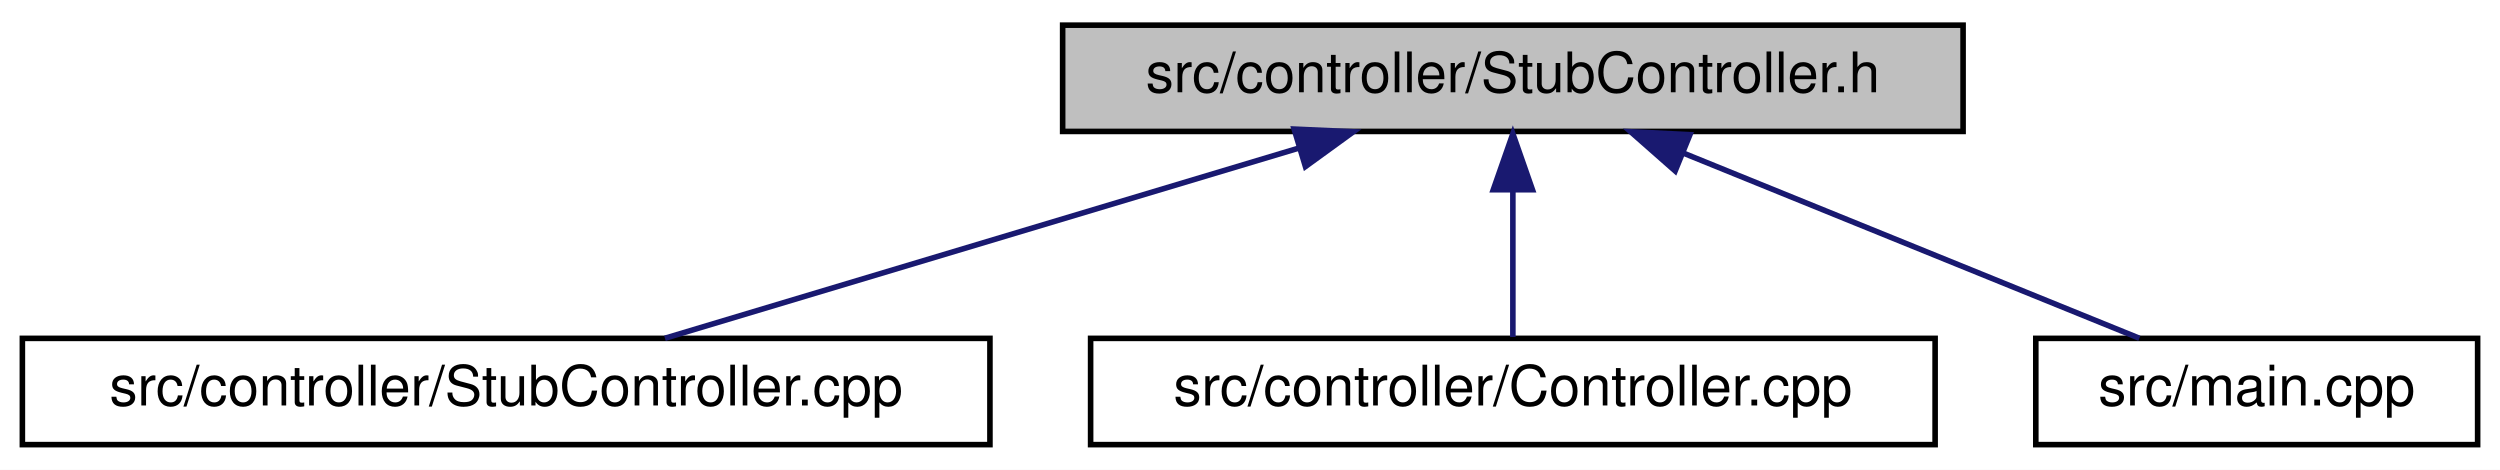
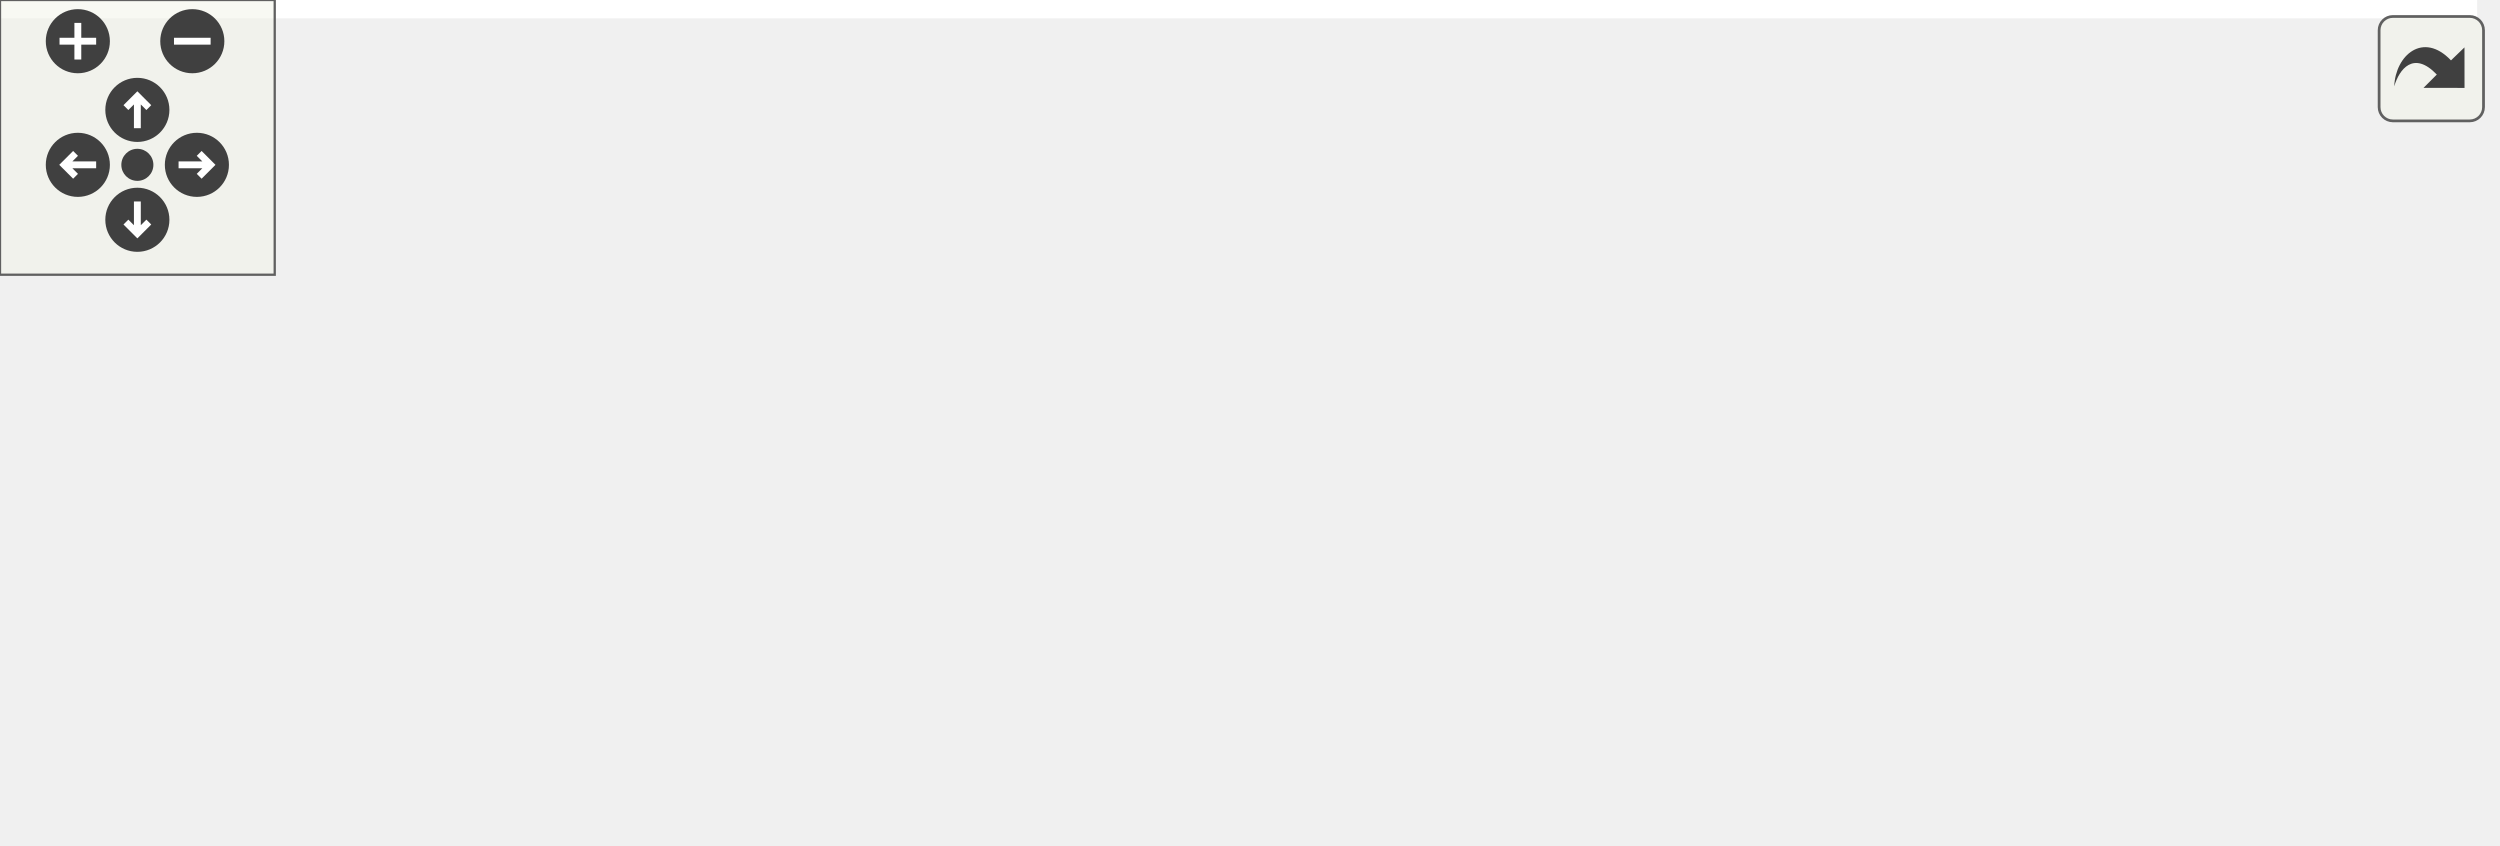
- <svg xmlns="http://www.w3.org/2000/svg" xmlns:xlink="http://www.w3.org/1999/xlink" width="447pt" height="84pt" viewBox="0.00 0.00 447.00 84.00">
-   <g id="graph0" class="graph" transform="scale(1 1) rotate(0) translate(4 80)">
-     <polygon fill="white" stroke="transparent" points="-4,4 -4,-80 443,-80 443,4 -4,4" />
-     <g id="node1" class="node">
-       <g id="a_node1">
-         <a xlink:title="In this file, the header of the StubController class is defined.">
-           <polygon fill="#bfbfbf" stroke="black" points="186,-56.5 186,-75.5 347,-75.5 347,-56.5 186,-56.5" />
-           <text text-anchor="middle" x="266.5" y="-63.5" font-family="Helvetica,sans-Serif" font-size="10.00">src/controller/StubController.h</text>
-         </a>
+ <svg xmlns="http://www.w3.org/2000/svg" xmlns:xlink="http://www.w3.org/1999/xlink" id="main" version="1.1" xml:space="preserve">
+   <style type="text/css">
+ .edge:hover path { stroke: red; }
+ .edge:hover polygon { stroke: red; fill: red; }
+ </style>
+   <defs>
+     <circle id="rim" cx="0" cy="0" r="7" />
+     <circle id="rim2" cx="0" cy="0" r="3.5" />
+     <g id="zoomPlus">
+       <use xlink:href="#rim" fill="#404040">
+         <set attributeName="fill" to="#808080" begin="zoomplus.mouseover" end="zoomplus.mouseout" />
+       </use>
+       <path d="M-4,0h8M0,-4v8" fill="none" stroke="white" stroke-width="1.5" pointer-events="none" />
+     </g>
+     <g id="zoomMin">
+       <use xlink:href="#rim" fill="#404040">
+         <set attributeName="fill" to="#808080" begin="zoomminus.mouseover" end="zoomminus.mouseout" />
+       </use>
+       <path d="M-4,0h8" fill="none" stroke="white" stroke-width="1.5" pointer-events="none" />
+     </g>
+     <g id="dirArrow">
+       <path fill="none" stroke="white" stroke-width="1.5" d="M0,-3.0v7 M-2.5,-0.5L0,-3.0L2.5,-0.5" />
+     </g>
+     <g id="resetDef">
+       <use xlink:href="#rim2" fill="#404040">
+         <set attributeName="fill" to="#808080" begin="reset.mouseover" end="reset.mouseout" />
+       </use>
+     </g>
+   </defs>
+   <svg id="graph" class="graph">
+     <g id="viewport">
+       <polygon fill="white" stroke="transparent" points="-4,4 -4,-124 541,-124 541,4 -4,4" />
+       <g id="node1" class="node">
+         <g id="a_node1">
+           <a xlink:title="In this file, the header of the StubController class is defined.">
+             <polygon fill="#bfbfbf" stroke="black" points="185,-78.5 185,-119.5 352,-119.5 352,-78.5 185,-78.5" />
+             <text text-anchor="start" x="193" y="-107.5" font-family="Helvetica,sans-Serif" font-size="10.00">/home/runner/work/Simopticon</text>
+             <text text-anchor="start" x="193" y="-96.5" font-family="Helvetica,sans-Serif" font-size="10.00">/Simopticon/src/controller</text>
+             <text text-anchor="middle" x="268.5" y="-85.5" font-family="Helvetica,sans-Serif" font-size="10.00">/StubController.h</text>
+           </a>
+         </g>
+       </g>
+       <g id="node2" class="node">
+         <g id="a_node2">
+           <a xlink:href="StubController_8cpp.xhtml" target="_top" xlink:title="In this file, the implementation of the StubController class is defined.">
+             <polygon fill="white" stroke="black" points="0,-0.5 0,-41.5 167,-41.5 167,-0.5 0,-0.5" />
+             <text text-anchor="start" x="8" y="-29.5" font-family="Helvetica,sans-Serif" font-size="10.00">/home/runner/work/Simopticon</text>
+             <text text-anchor="start" x="8" y="-18.5" font-family="Helvetica,sans-Serif" font-size="10.00">/Simopticon/src/controller</text>
+             <text text-anchor="middle" x="83.5" y="-7.5" font-family="Helvetica,sans-Serif" font-size="10.00">/StubController.cpp</text>
+           </a>
+         </g>
+       </g>
+       <g id="edge1" class="edge">
+         <path fill="none" stroke="midnightblue" d="M211.56,-74.61C185.74,-64 155.56,-51.6 130.98,-41.51" />
+         <polygon fill="midnightblue" stroke="midnightblue" points="210.28,-77.87 220.86,-78.43 212.94,-71.39 210.28,-77.87" />
+       </g>
+       <g id="node3" class="node">
+         <g id="a_node3">
+           <a xlink:href="Controller_8cpp.xhtml" target="_top" xlink:title="In this file, the implementation of the Controller class is defined.">
+             <polygon fill="white" stroke="black" points="185,-0.5 185,-41.5 352,-41.5 352,-0.5 185,-0.5" />
+             <text text-anchor="start" x="193" y="-29.5" font-family="Helvetica,sans-Serif" font-size="10.00">/home/runner/work/Simopticon</text>
+             <text text-anchor="start" x="193" y="-18.5" font-family="Helvetica,sans-Serif" font-size="10.00">/Simopticon/src/controller</text>
+             <text text-anchor="middle" x="268.5" y="-7.5" font-family="Helvetica,sans-Serif" font-size="10.00">/Controller.cpp</text>
+           </a>
+         </g>
+       </g>
+       <g id="edge2" class="edge">
+         <path fill="none" stroke="midnightblue" d="M268.5,-68.3C268.5,-59.3 268.5,-49.65 268.5,-41.51" />
+         <polygon fill="midnightblue" stroke="midnightblue" points="265,-68.43 268.5,-78.43 272,-68.43 265,-68.43" />
+       </g>
+       <g id="node4" class="node">
+         <g id="a_node4">
+           <a xlink:href="main_8cpp.xhtml" target="_top" xlink:title="In this file, the main function running the Simopticon framework is defined.">
+             <polygon fill="white" stroke="black" points="370,-6 370,-36 537,-36 537,-6 370,-6" />
+             <text text-anchor="start" x="378" y="-24" font-family="Helvetica,sans-Serif" font-size="10.00">/home/runner/work/Simopticon</text>
+             <text text-anchor="middle" x="453.5" y="-13" font-family="Helvetica,sans-Serif" font-size="10.00">/Simopticon/src/main.cpp</text>
+           </a>
+         </g>
+       </g>
+       <g id="edge3" class="edge">
+         <path fill="none" stroke="midnightblue" d="M325.44,-74.61C356.09,-62.02 392.89,-46.9 419.16,-36.11" />
+         <polygon fill="midnightblue" stroke="midnightblue" points="324.06,-71.39 316.14,-78.43 326.72,-77.87 324.06,-71.39" />
      </g>
    </g>
-     <g id="node2" class="node">
-       <g id="a_node2">
-         <a xlink:href="StubController_8cpp.xhtml" target="_top" xlink:title="In this file, the implementation of the StubController class is defined.">
-           <polygon fill="white" stroke="black" points="0,-0.5 0,-19.5 173,-19.5 173,-0.5 0,-0.5" />
-           <text text-anchor="middle" x="86.5" y="-7.5" font-family="Helvetica,sans-Serif" font-size="10.00">src/controller/StubController.cpp</text>
-         </a>
-       </g>
+   </svg>
+   <g id="navigator" transform="translate(0 0)" fill="#404254">
+     <rect fill="#f2f5e9" fill-opacity="0.5" stroke="#606060" stroke-width=".5" x="0" y="0" width="60" height="60" />
+     <use id="zoomplus" xlink:href="#zoomPlus" x="17" y="9" />
+     <use id="zoomminus" xlink:href="#zoomMin" x="42" y="9" />
+     <use id="reset" xlink:href="#resetDef" x="30" y="36" />
+     <g id="arrowUp" xlink:href="#dirArrow" transform="translate(30 24)">
+       <use xlink:href="#rim" fill="#404040">
+         <set attributeName="fill" to="#808080" begin="arrowUp.mouseover" end="arrowUp.mouseout" />
+       </use>
+       <path fill="none" stroke="white" stroke-width="1.5" d="M0,-3.0v7 M-2.5,-0.5L0,-3.0L2.5,-0.5" />
    </g>
-     <g id="edge1" class="edge">
-       <path fill="none" stroke="midnightblue" d="M228.39,-53.57C194.44,-43.38 145.51,-28.7 114.89,-19.52" />
-       <polygon fill="midnightblue" stroke="midnightblue" points="227.39,-56.92 237.98,-56.44 229.41,-50.22 227.39,-56.92" />
+     <g id="arrowRight" xlink:href="#dirArrow" transform="rotate(90) translate(36 -43)">
+       <use xlink:href="#rim" fill="#404040">
+         <set attributeName="fill" to="#808080" begin="arrowRight.mouseover" end="arrowRight.mouseout" />
+       </use>
+       <path fill="none" stroke="white" stroke-width="1.5" d="M0,-3.0v7 M-2.5,-0.5L0,-3.0L2.5,-0.5" />
    </g>
-     <g id="node3" class="node">
-       <g id="a_node3">
-         <a xlink:href="Controller_8cpp.xhtml" target="_top" xlink:title="In this file, the implementation of the Controller class is defined.">
-           <polygon fill="white" stroke="black" points="191,-0.5 191,-19.5 342,-19.5 342,-0.5 191,-0.5" />
-           <text text-anchor="middle" x="266.5" y="-7.5" font-family="Helvetica,sans-Serif" font-size="10.00">src/controller/Controller.cpp</text>
-         </a>
-       </g>
+     <g id="arrowDown" xlink:href="#dirArrow" transform="rotate(180) translate(-30 -48)">
+       <use xlink:href="#rim" fill="#404040">
+         <set attributeName="fill" to="#808080" begin="arrowDown.mouseover" end="arrowDown.mouseout" />
+       </use>
+       <path fill="none" stroke="white" stroke-width="1.5" d="M0,-3.0v7 M-2.5,-0.5L0,-3.0L2.5,-0.5" />
    </g>
-     <g id="edge2" class="edge">
-       <path fill="none" stroke="midnightblue" d="M266.5,-45.8C266.5,-36.91 266.5,-26.78 266.5,-19.75" />
-       <polygon fill="midnightblue" stroke="midnightblue" points="263,-46.08 266.5,-56.08 270,-46.08 263,-46.08" />
-     </g>
-     <g id="node4" class="node">
-       <g id="a_node4">
-         <a xlink:href="main_8cpp.xhtml" target="_top" xlink:title="In this file, the main function running the Simopticon framework is defined.">
-           <polygon fill="white" stroke="black" points="360,-0.5 360,-19.5 439,-19.5 439,-0.5 360,-0.5" />
-           <text text-anchor="middle" x="399.5" y="-7.5" font-family="Helvetica,sans-Serif" font-size="10.00">src/main.cpp</text>
-         </a>
-       </g>
-     </g>
-     <g id="edge3" class="edge">
-       <path fill="none" stroke="midnightblue" d="M296.95,-52.64C321.91,-42.5 356.58,-28.43 378.52,-19.52" />
-       <polygon fill="midnightblue" stroke="midnightblue" points="295.52,-49.44 287.57,-56.44 298.16,-55.92 295.52,-49.44" />
+     <g id="arrowLeft" xlink:href="#dirArrow" transform="rotate(270) translate(-36 17)">
+       <use xlink:href="#rim" fill="#404040">
+         <set attributeName="fill" to="#808080" begin="arrowLeft.mouseover" end="arrowLeft.mouseout" />
+       </use>
+       <path fill="none" stroke="white" stroke-width="1.5" d="M0,-3.0v7 M-2.5,-0.5L0,-3.0L2.5,-0.5" />
    </g>
  </g>
+   <svg viewBox="0 0 15 15" width="100%" height="30px" preserveAspectRatio="xMaxYMin meet">
+     <g id="arrow_out" transform="scale(0.3 0.3)">
+       <a xlink:href="StubController_8h__dep__incl_org.svg" target="_base">
+         <rect id="button" ry="5" rx="5" y="6" x="6" height="38" width="38" fill="#f2f5e9" fill-opacity="0.5" stroke="#606060" stroke-width="1.0" />
+         <path id="arrow" d="M 11.5,31.437 C 11.94,20.098 22.043,11.323 32.159,21.979 L 37.069,17.246 C 37.069,17.246 37.088,32 37.088,32 L 22.16,31.978 C 22.16,31.978 26.998,27.14 26.998,27.14 C 18.529,18.264 13.292,25.23 11.5,31.437 z" style="fill:#404040;" />
+       </a>
+     </g>
+   </svg>
</svg>
